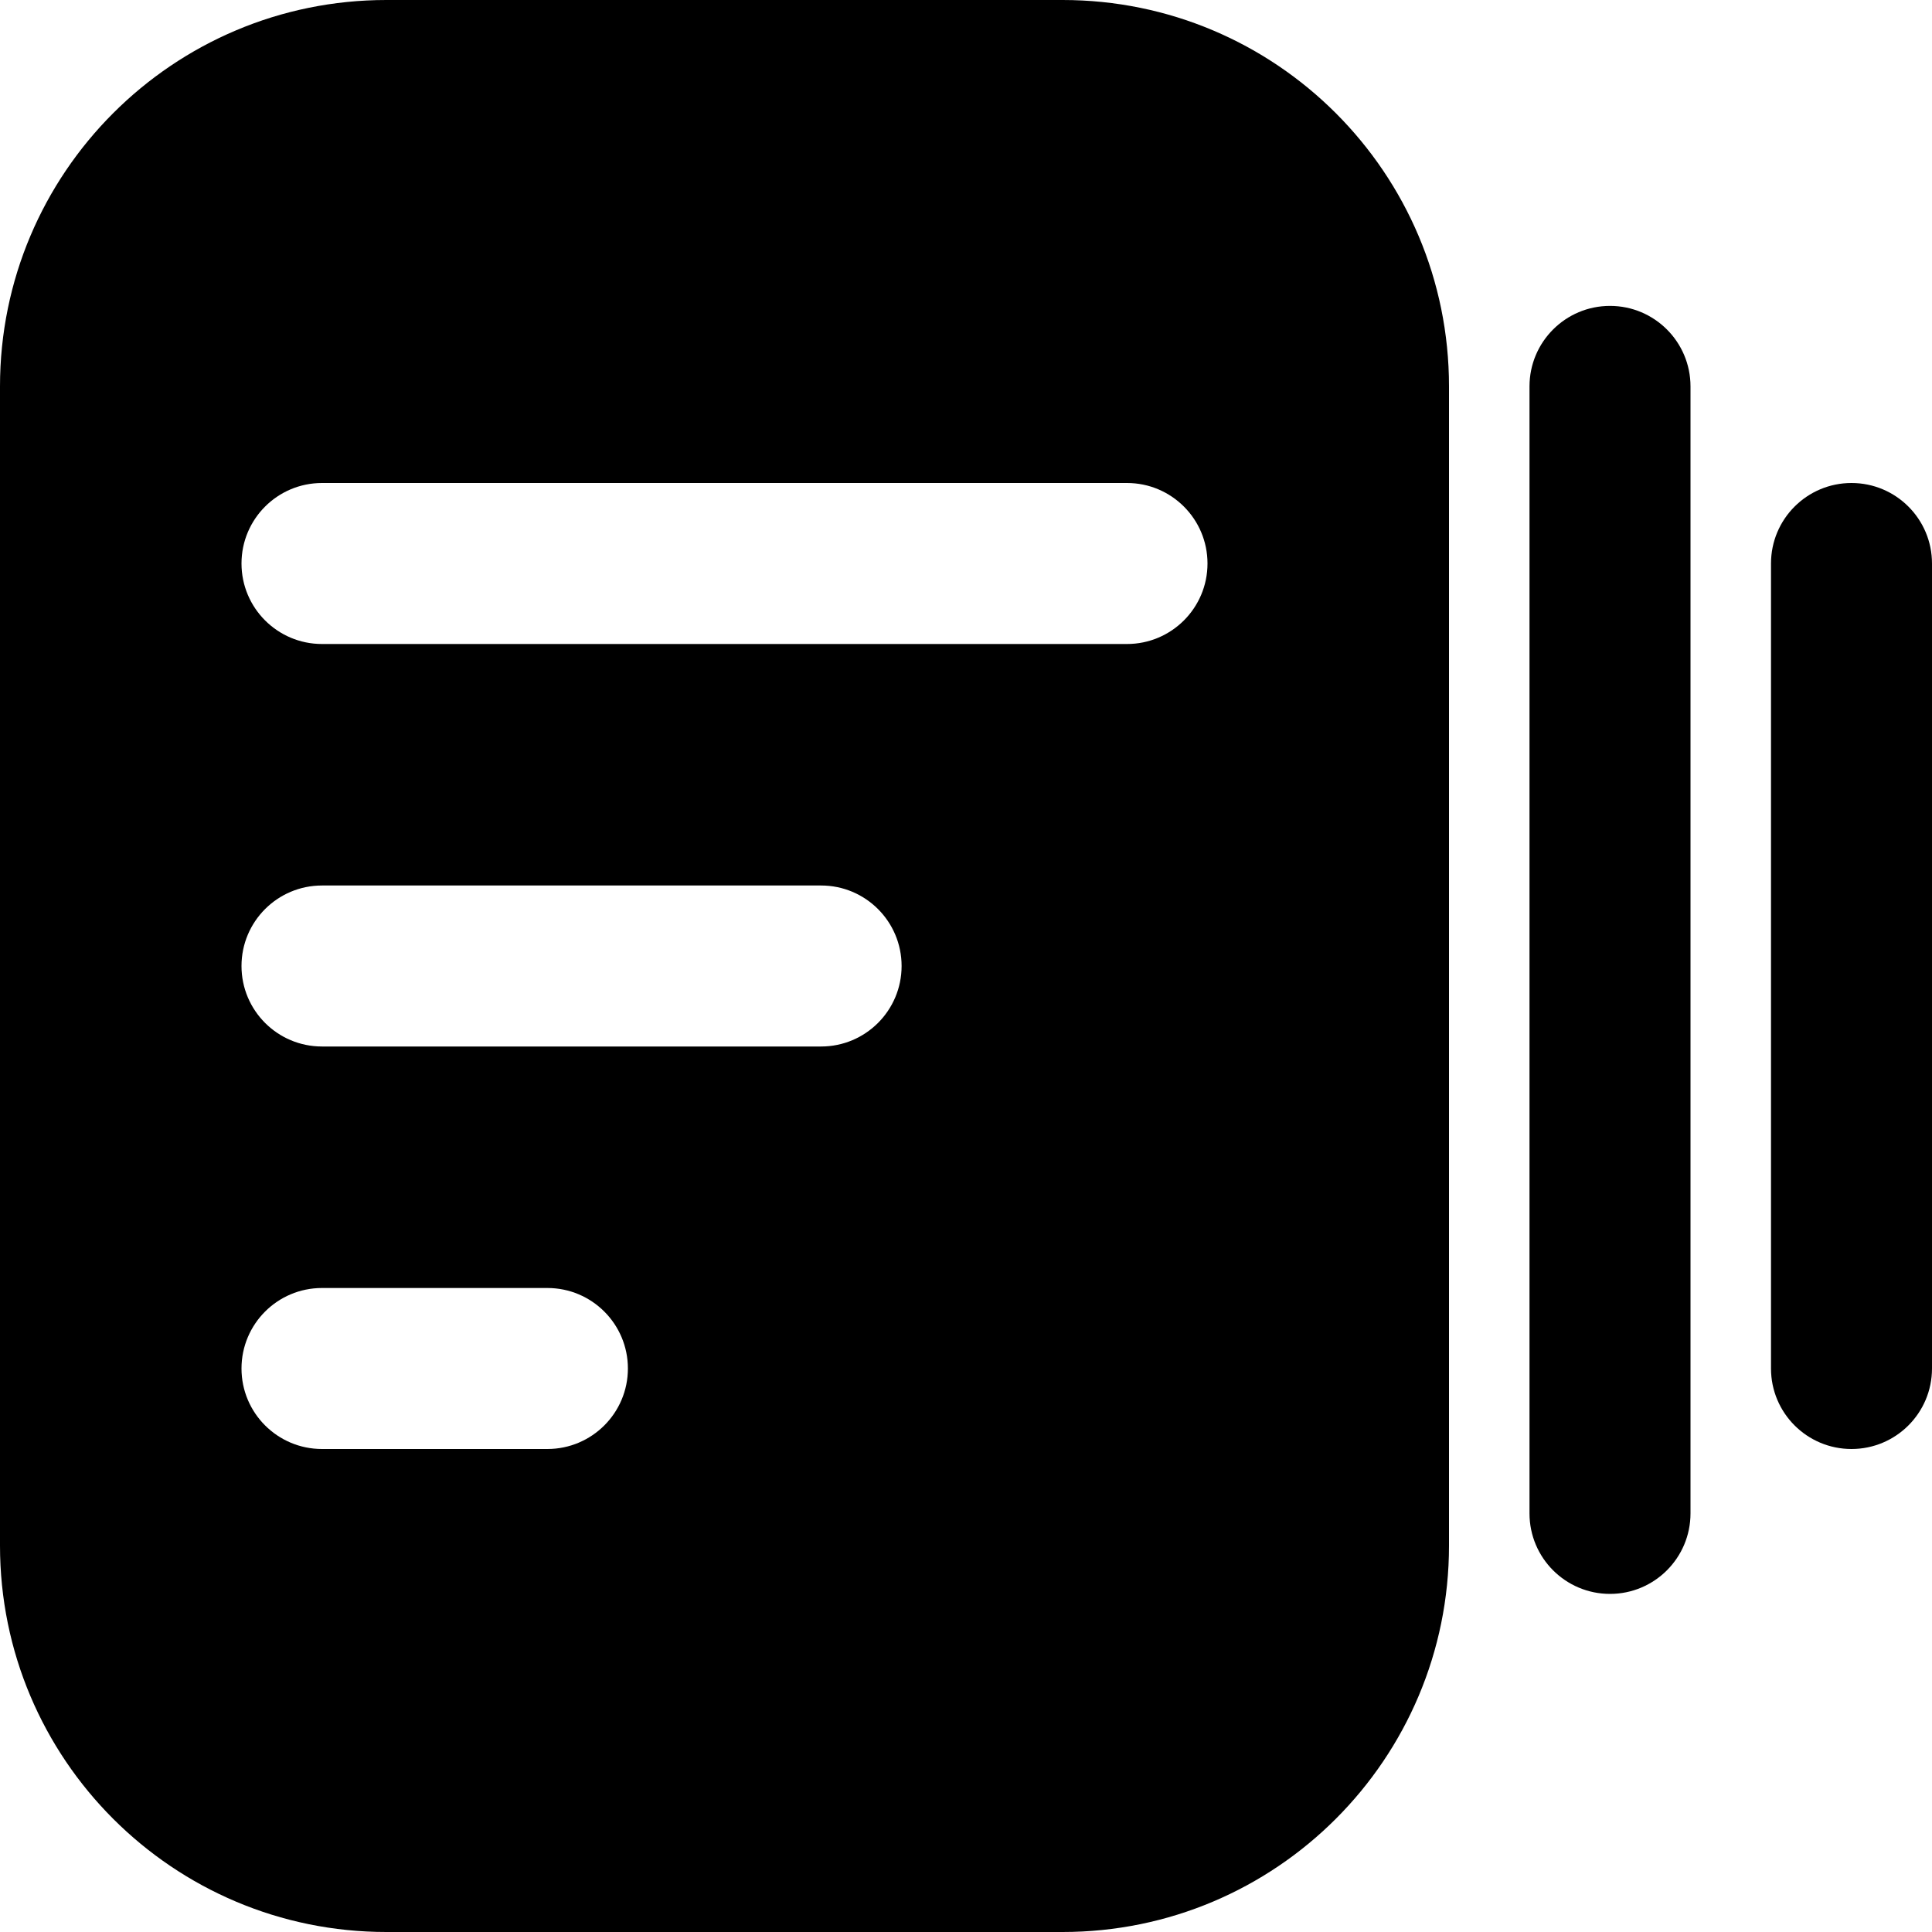
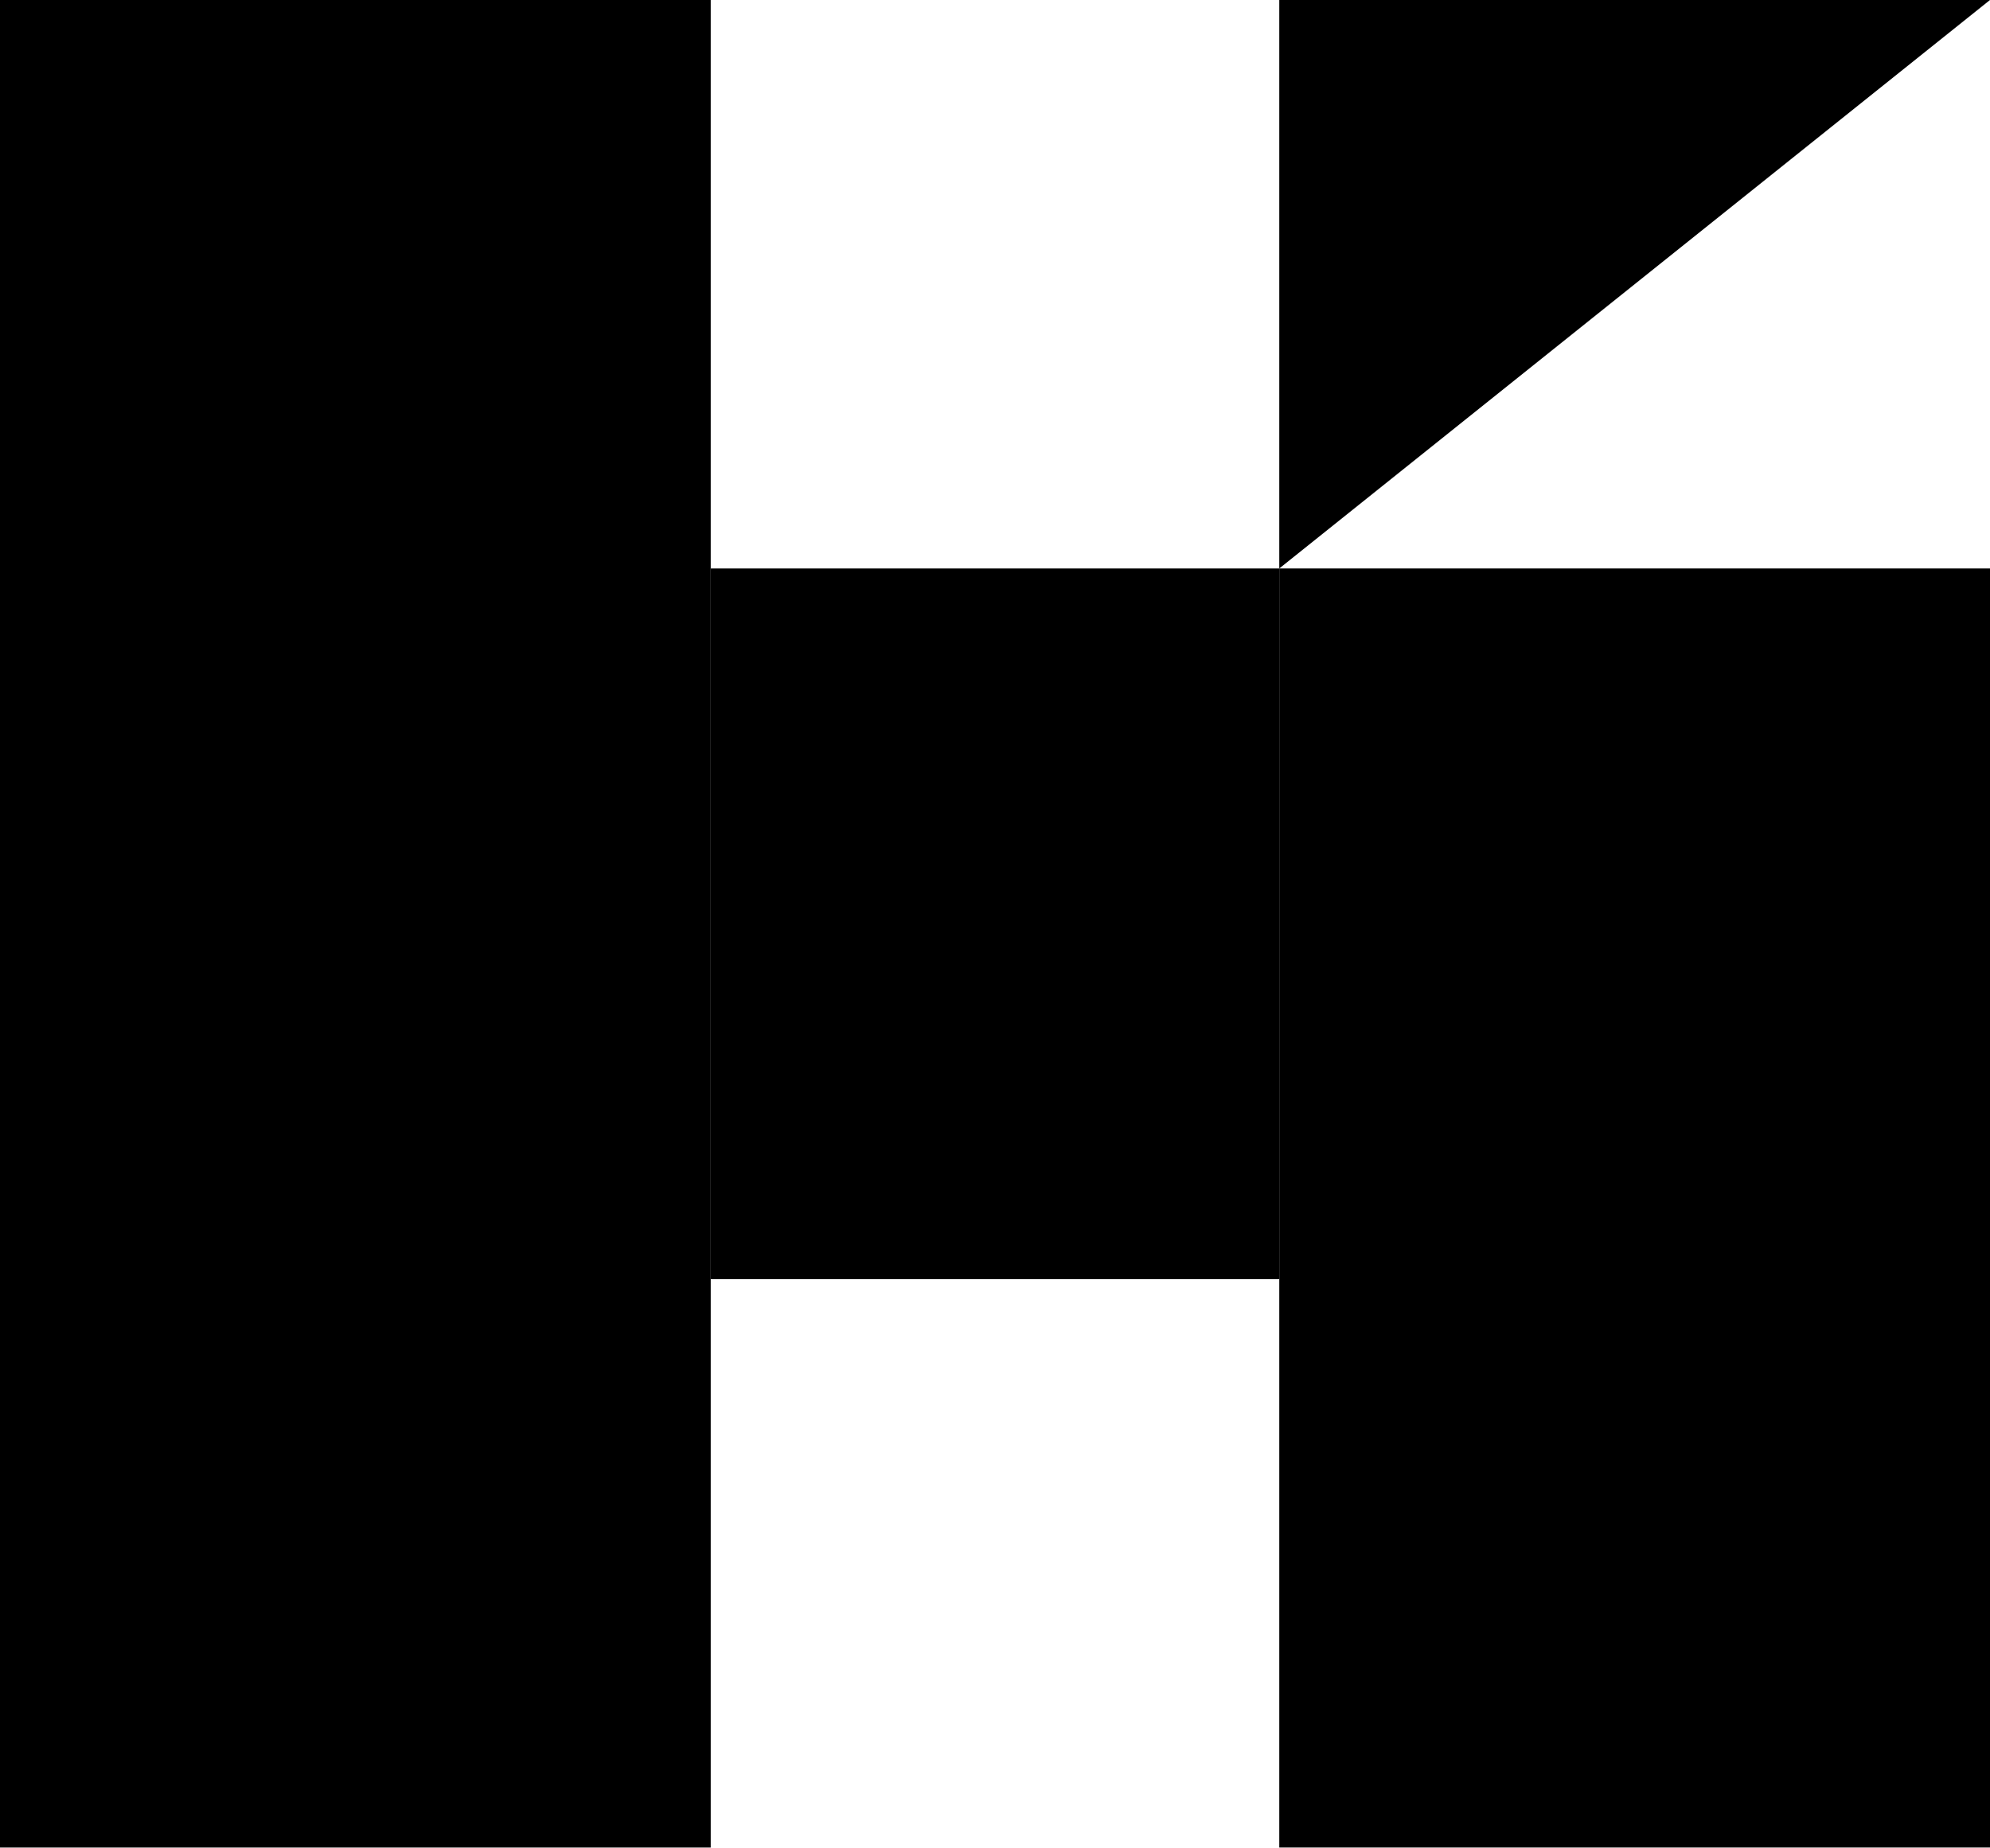
- <svg xmlns="http://www.w3.org/2000/svg" width="120" height="120" viewBox="0 0 120 120" fill="none">
-   <path d="M100 19C102.761 19 105 21.239 105 24V94C105 96.761 102.761 99 100 99C97.239 99 95 96.761 95 94V24C95 21.239 97.239 19 100 19Z" fill="black" />
-   <path d="M115 30C117.761 30 120 32.239 120 35V85C120 87.761 117.761 90 115 90C112.239 90 110 87.761 110 85V35C110 32.239 112.239 30 115 30Z" fill="black" />
-   <path fill-rule="evenodd" clip-rule="evenodd" d="M24 0C10.745 0 0 10.745 0 24V96C0 109.255 10.745 120 24 120H66C79.255 120 90 109.255 90 96V24C90 10.745 79.255 0 66 0H24ZM70 40C72.761 40 75 37.761 75 35C75 32.239 72.761 30 70 30H20C17.238 30 15 32.239 15 35C15 37.761 17.238 40 20 40H70ZM56 60C56 62.761 53.761 65 51 65H20C17.238 65 15 62.761 15 60C15 57.239 17.238 55 20 55H51C53.761 55 56 57.239 56 60ZM34 90C36.761 90 39 87.761 39 85C39 82.239 36.761 80 34 80H20C17.238 80 15 82.239 15 85C15 87.761 17.238 90 20 90H34Z" fill="black" />
+ <svg xmlns="http://www.w3.org/2000/svg" width="70" height="65" viewBox="0 0 70 65" fill="none">
+   <path d="M0 0H25V65H0V0Z" fill="black" />
+   <path d="M45 20V45H25L25 20H45Z" fill="black" />
+   <path d="M70 0H45V20V65H70V20H45L70 0Z" fill="black" />
</svg>
